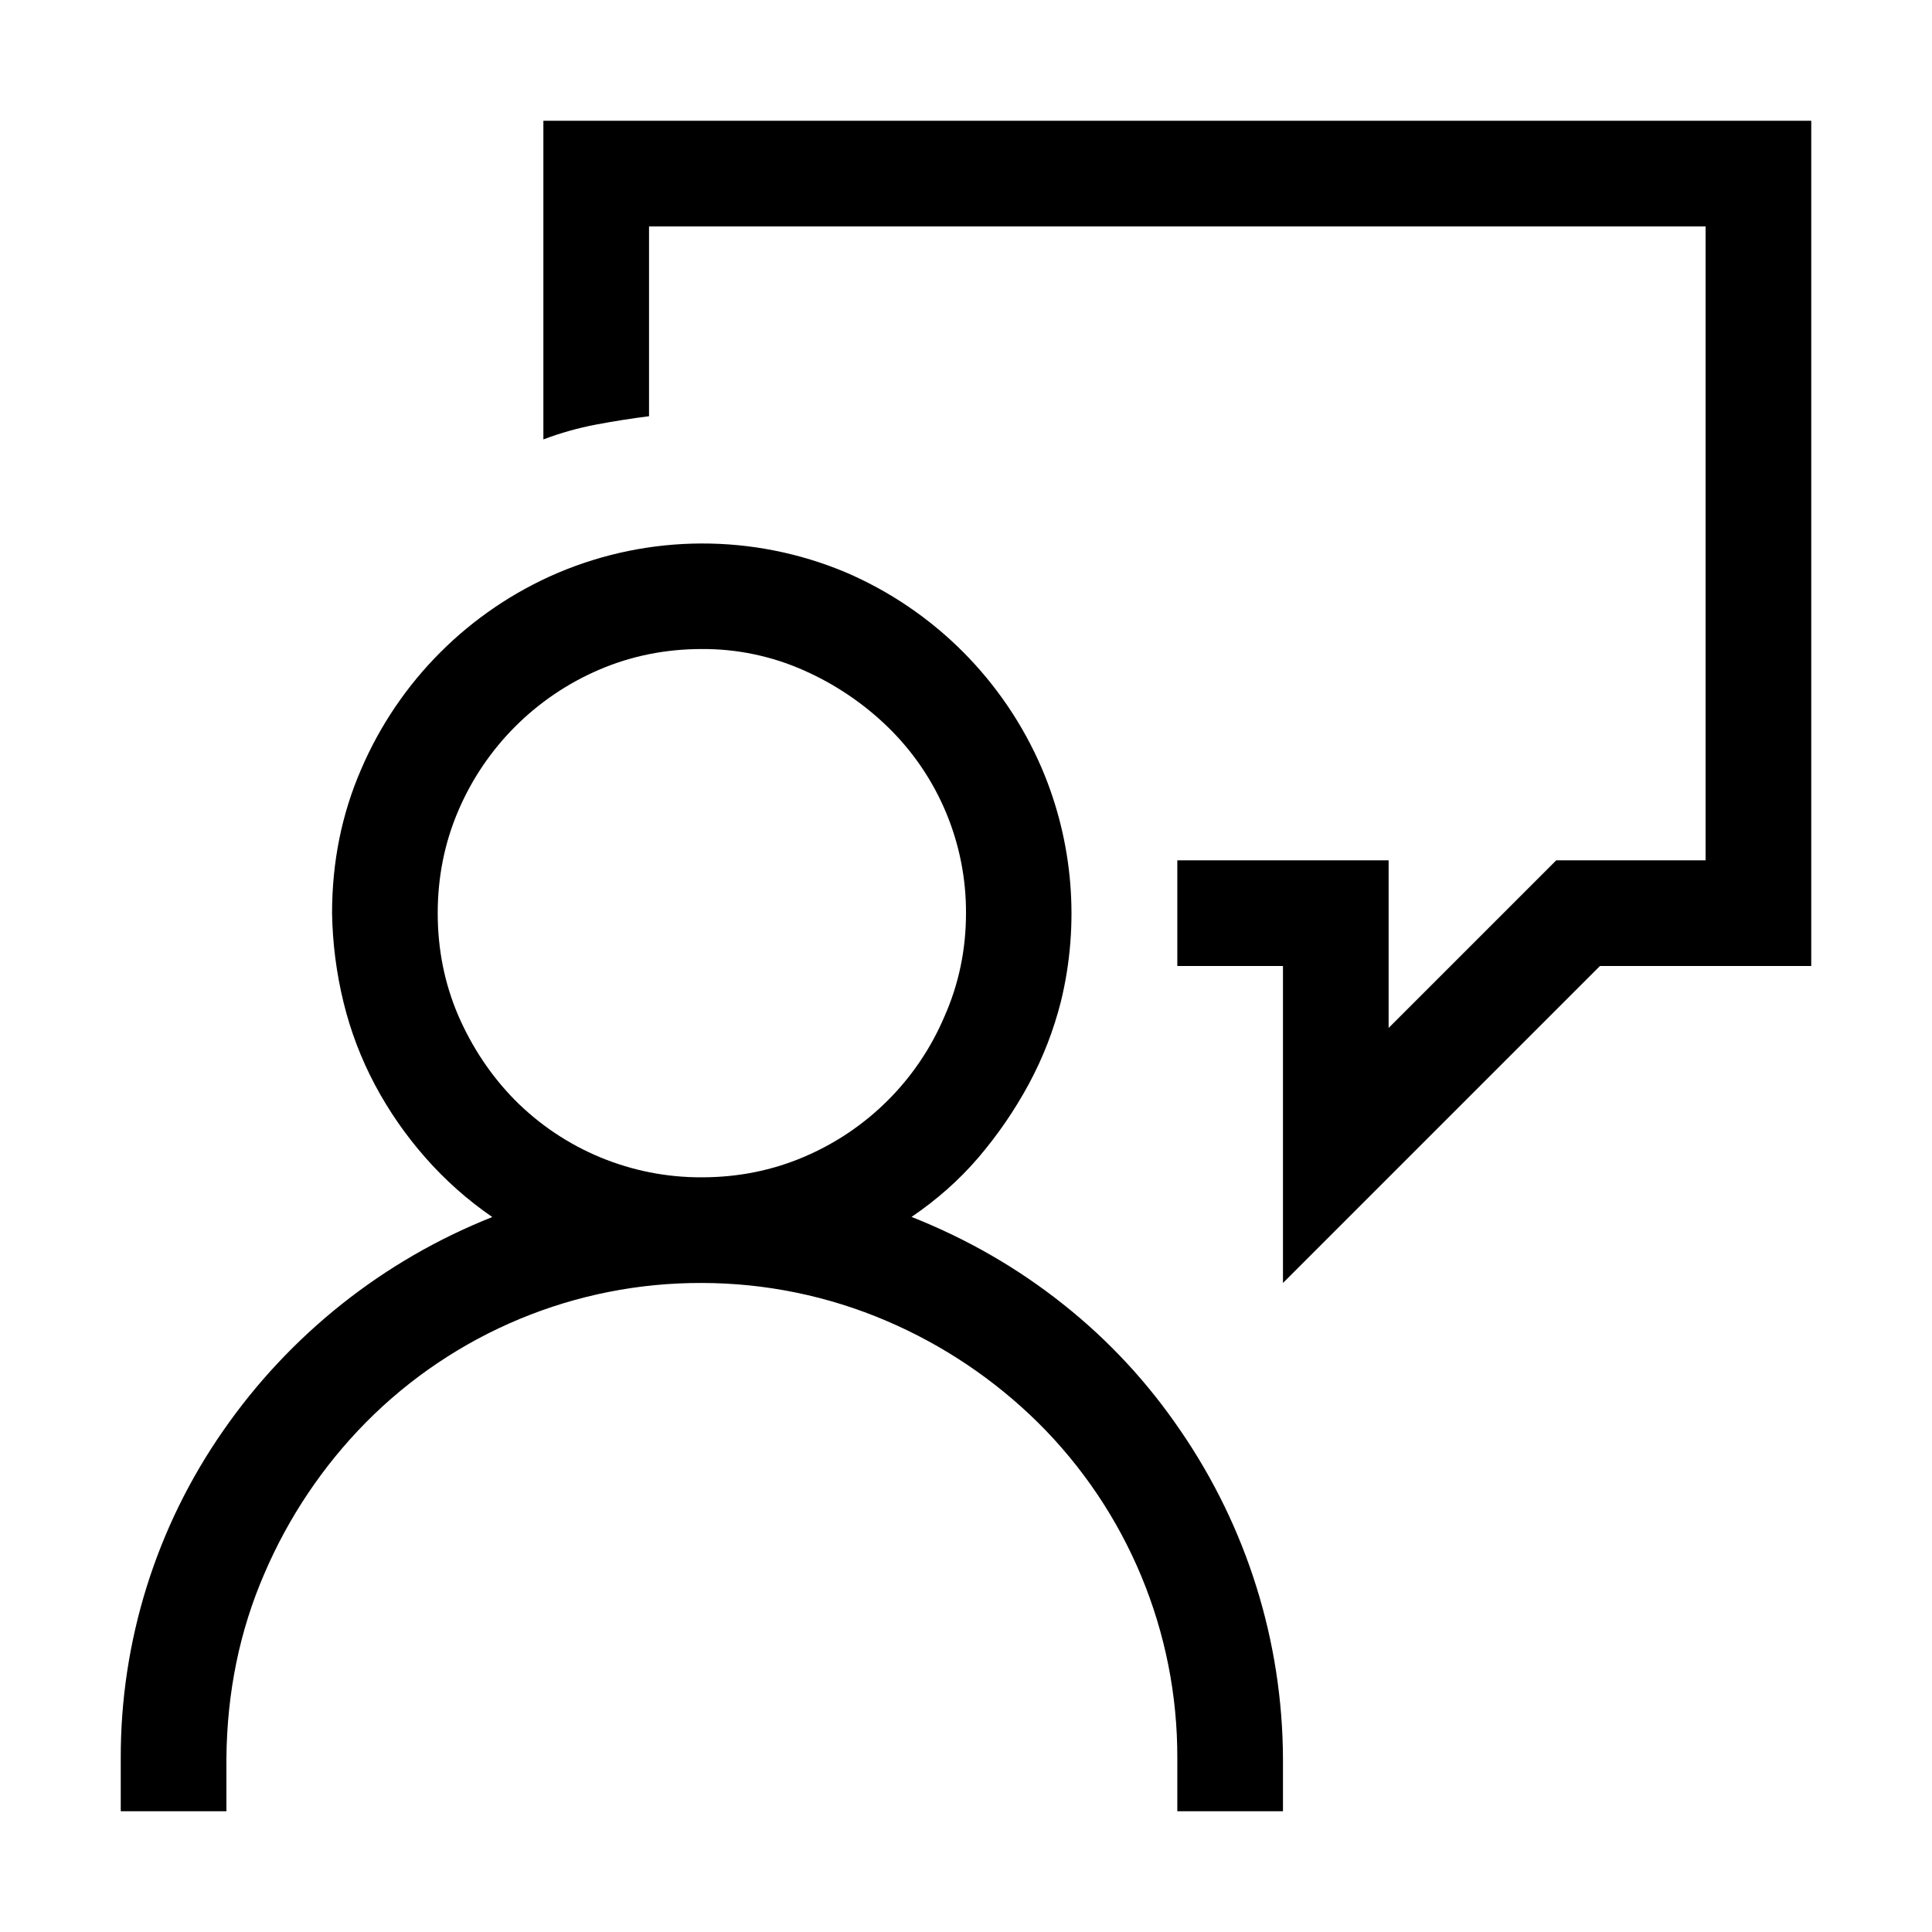
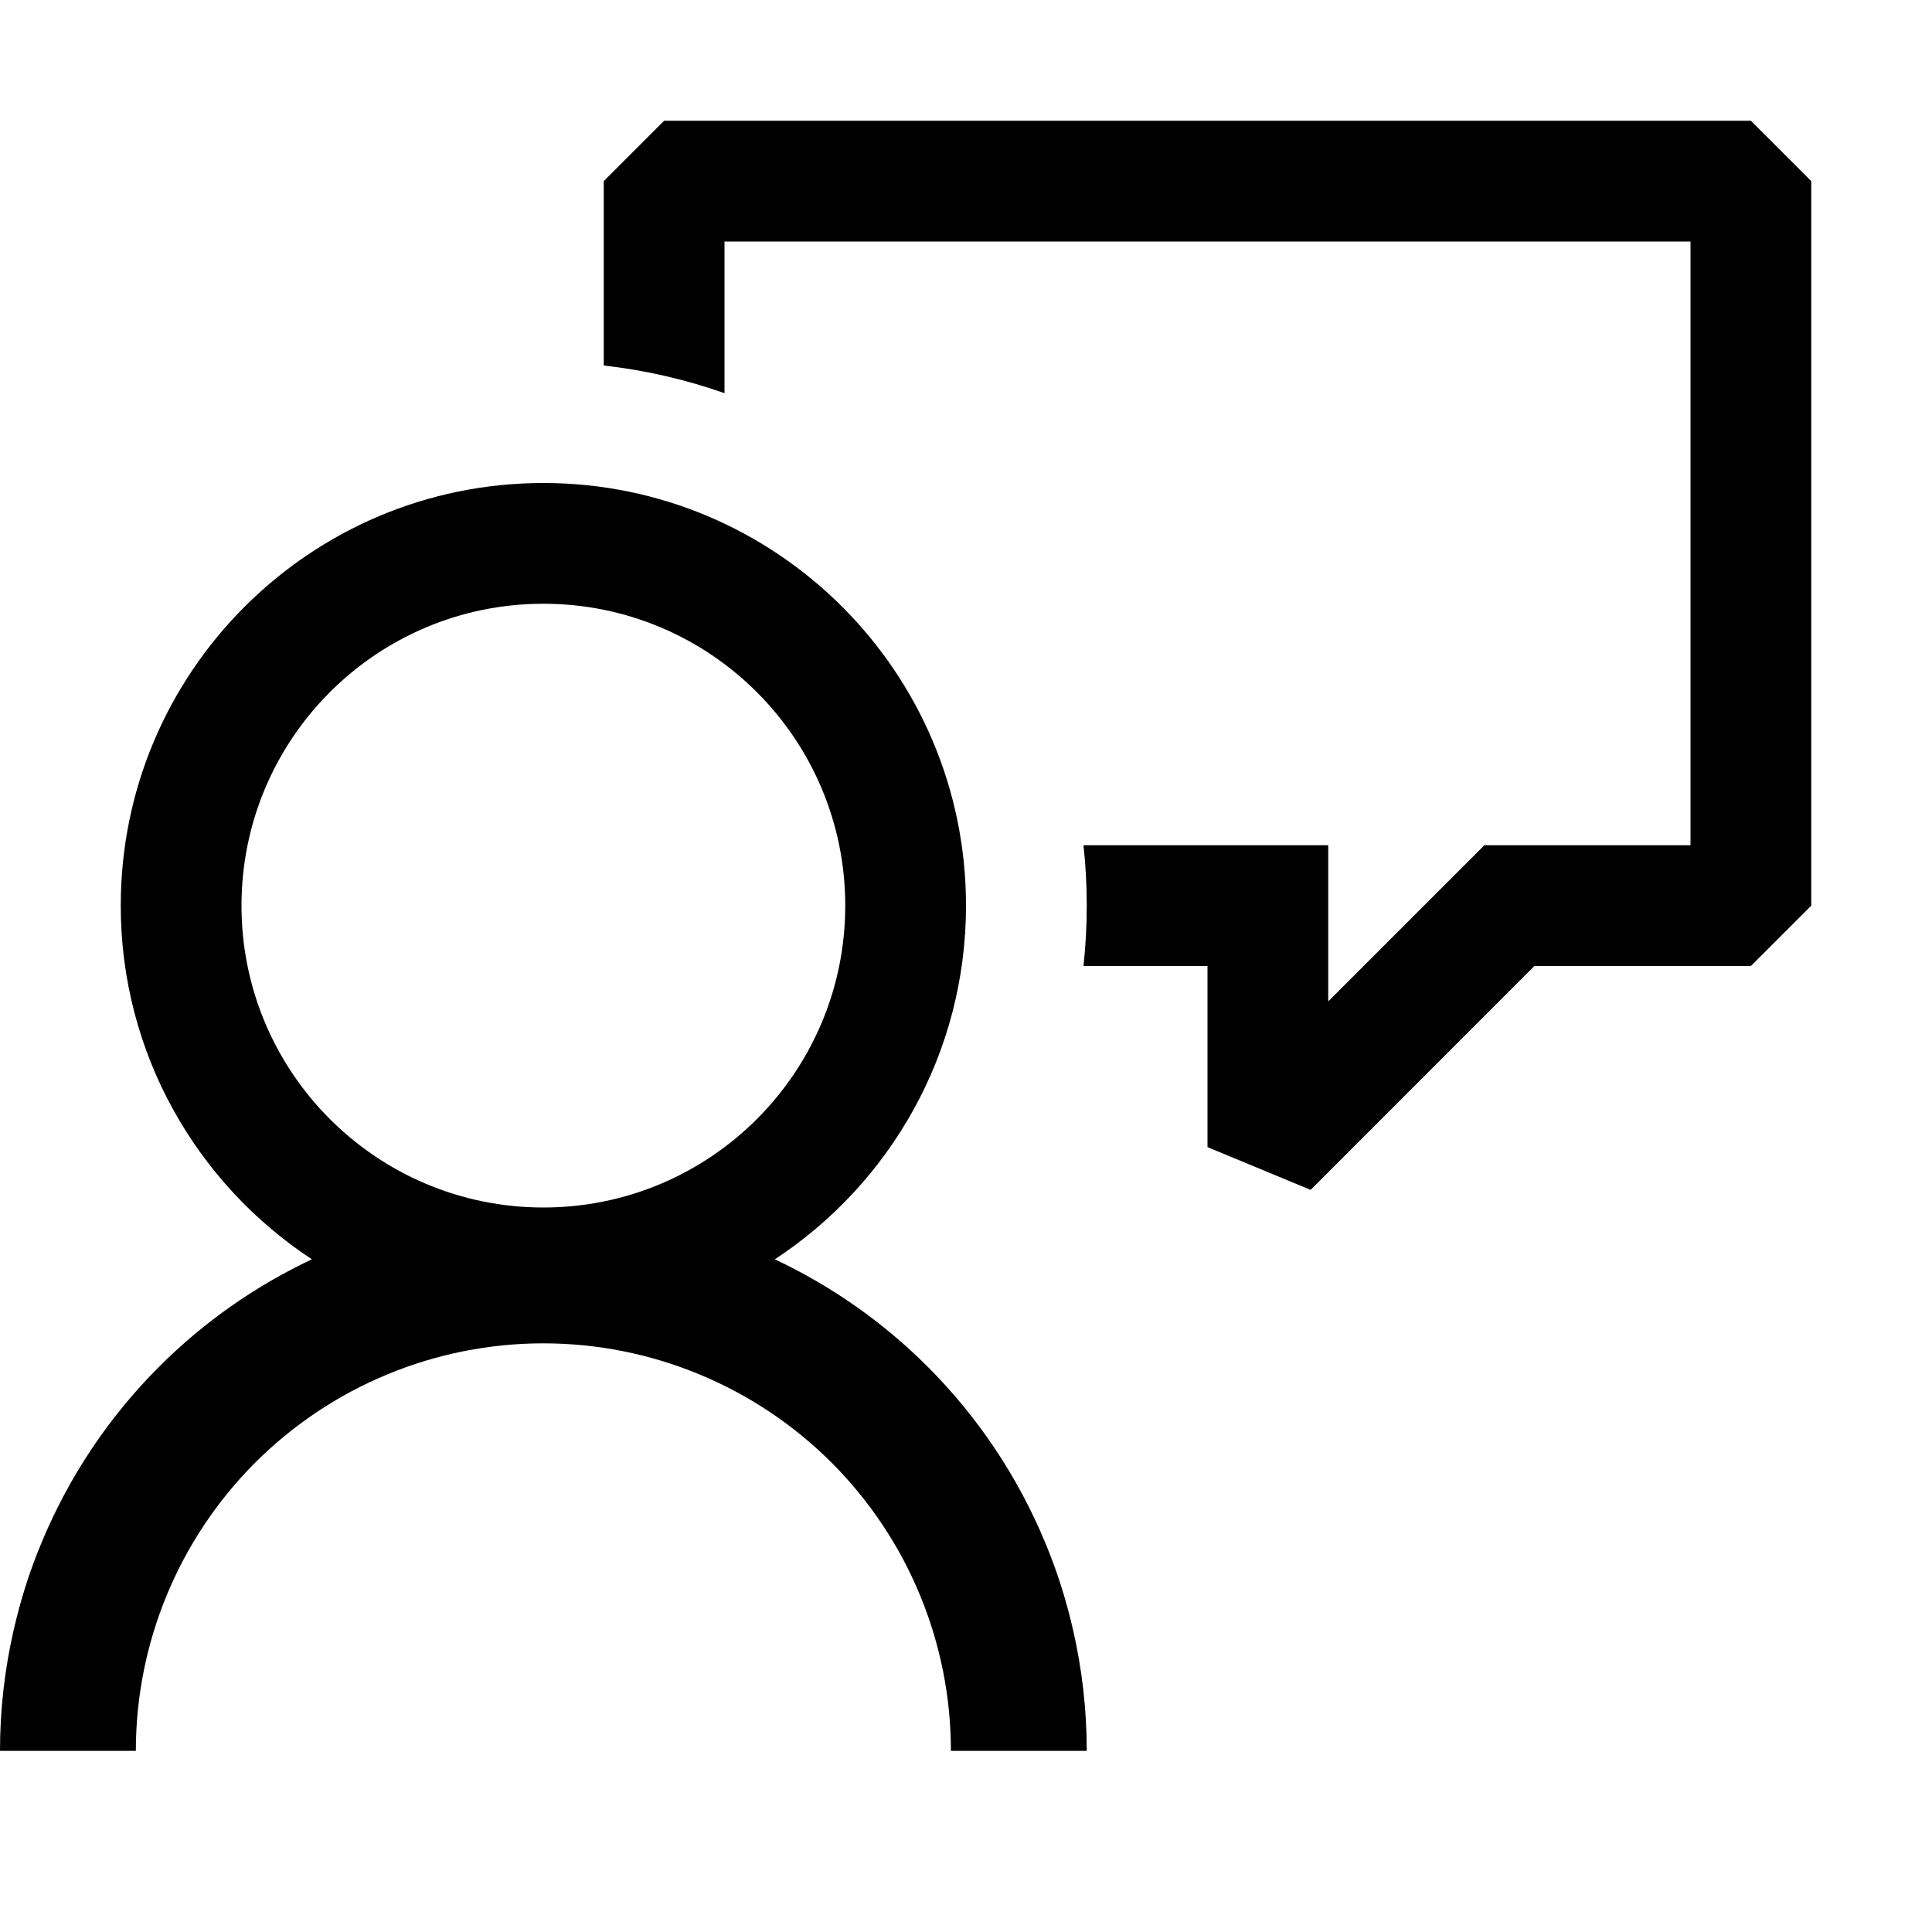
<svg xmlns="http://www.w3.org/2000/svg" width="16" height="16" viewBox="0 0 16 16" fill="currentColor">
-   <path d="M7.549 10.078c.46.182.88.424 1.258.725.378.3.701.65.97 1.046a4.829 4.829 0 0 1 .848 2.714V15H9.75v-.438a3.894 3.894 0 0 0-1.155-2.782 4.054 4.054 0 0 0-1.251-.84 3.898 3.898 0 0 0-1.532-.315A3.894 3.894 0 0 0 3.03 11.78a4.06 4.06 0 0 0-.84 1.251c-.206.474-.31.985-.315 1.531V15H1v-.438a4.724 4.724 0 0 1 .848-2.713 4.918 4.918 0 0 1 2.229-1.77 2.994 2.994 0 0 1-.555-.493 3.156 3.156 0 0 1-.417-.602 2.942 2.942 0 0 1-.26-.683 3.345 3.345 0 0 1-.095-.739c0-.423.08-.82.24-1.189a3.095 3.095 0 0 1 1.626-1.627 3.067 3.067 0 0 1 2.386-.007 3.095 3.095 0 0 1 1.627 1.627 3.067 3.067 0 0 1 .157 1.928c-.06.237-.148.465-.266.684a3.506 3.506 0 0 1-.417.608c-.16.187-.345.35-.554.492zM5.812 9.75c.301 0 .584-.057.848-.17a2.194 2.194 0 0 0 1.162-1.163c.119-.269.178-.554.178-.854a2.138 2.138 0 0 0-.643-1.538 2.383 2.383 0 0 0-.697-.472 2.048 2.048 0 0 0-.848-.178c-.3 0-.583.057-.847.17a2.218 2.218 0 0 0-1.17 1.17c-.113.264-.17.547-.17.848 0 .3.057.583.17.847.115.264.27.497.466.697a2.168 2.168 0 0 0 1.552.643zM15 1v7h-1.75l-2.625 2.625V8H9.75v-.875h1.75v1.388l1.388-1.388h1.237v-5.25h-8.75v1.572a7.255 7.255 0 0 0-.438.069 2.62 2.62 0 0 0-.437.123V1H15z" />
+   <path d="M5.5 1L5 1.5V3.027C5.347 3.066 5.682 3.144 6 3.256V2H14V7H12.293L11 8.293V7H8.973C8.991 7.164 9 7.331 9 7.5C9 7.669 8.991 7.836 8.973 8H10V9.5L10.854 9.854L12.707 8H14.5L15 7.5V1.5L14.5 1H5.5Z" />
+   <path fill-rule="evenodd" clip-rule="evenodd" d="M6.417 10.429C7.37 9.803 8 8.725 8 7.5C8 5.567 6.433 4 4.5 4C2.567 4 1 5.567 1 7.5C1 8.725 1.63 9.803 2.583 10.429C2.114 10.65 1.686 10.95 1.318 11.318C0.9 11.736 0.569 12.232 0.343 12.778C0.245 13.012 0.169 13.254 0.113 13.5C0.038 13.827 0 14.163 0 14.5H1.125C1.125 14.057 1.212 13.618 1.382 13.208C1.551 12.799 1.8 12.427 2.113 12.113C2.427 11.8 2.799 11.551 3.208 11.382C3.618 11.212 4.057 11.125 4.5 11.125C4.943 11.125 5.382 11.212 5.792 11.382C6.201 11.551 6.573 11.8 6.887 12.113C7.2 12.427 7.449 12.799 7.618 13.208C7.788 13.618 7.875 14.057 7.875 14.5H9C9 14.163 8.962 13.827 8.887 13.5C8.831 13.254 8.755 13.012 8.657 12.778C8.431 12.232 8.1 11.736 7.682 11.318C7.314 10.95 6.886 10.65 6.417 10.429ZM4.5 10C3.119 10 2 8.881 2 7.5C2 6.119 3.119 5 4.5 5C5.881 5 7 6.119 7 7.5C7 8.881 5.881 10 4.5 10Z" />
</svg>
